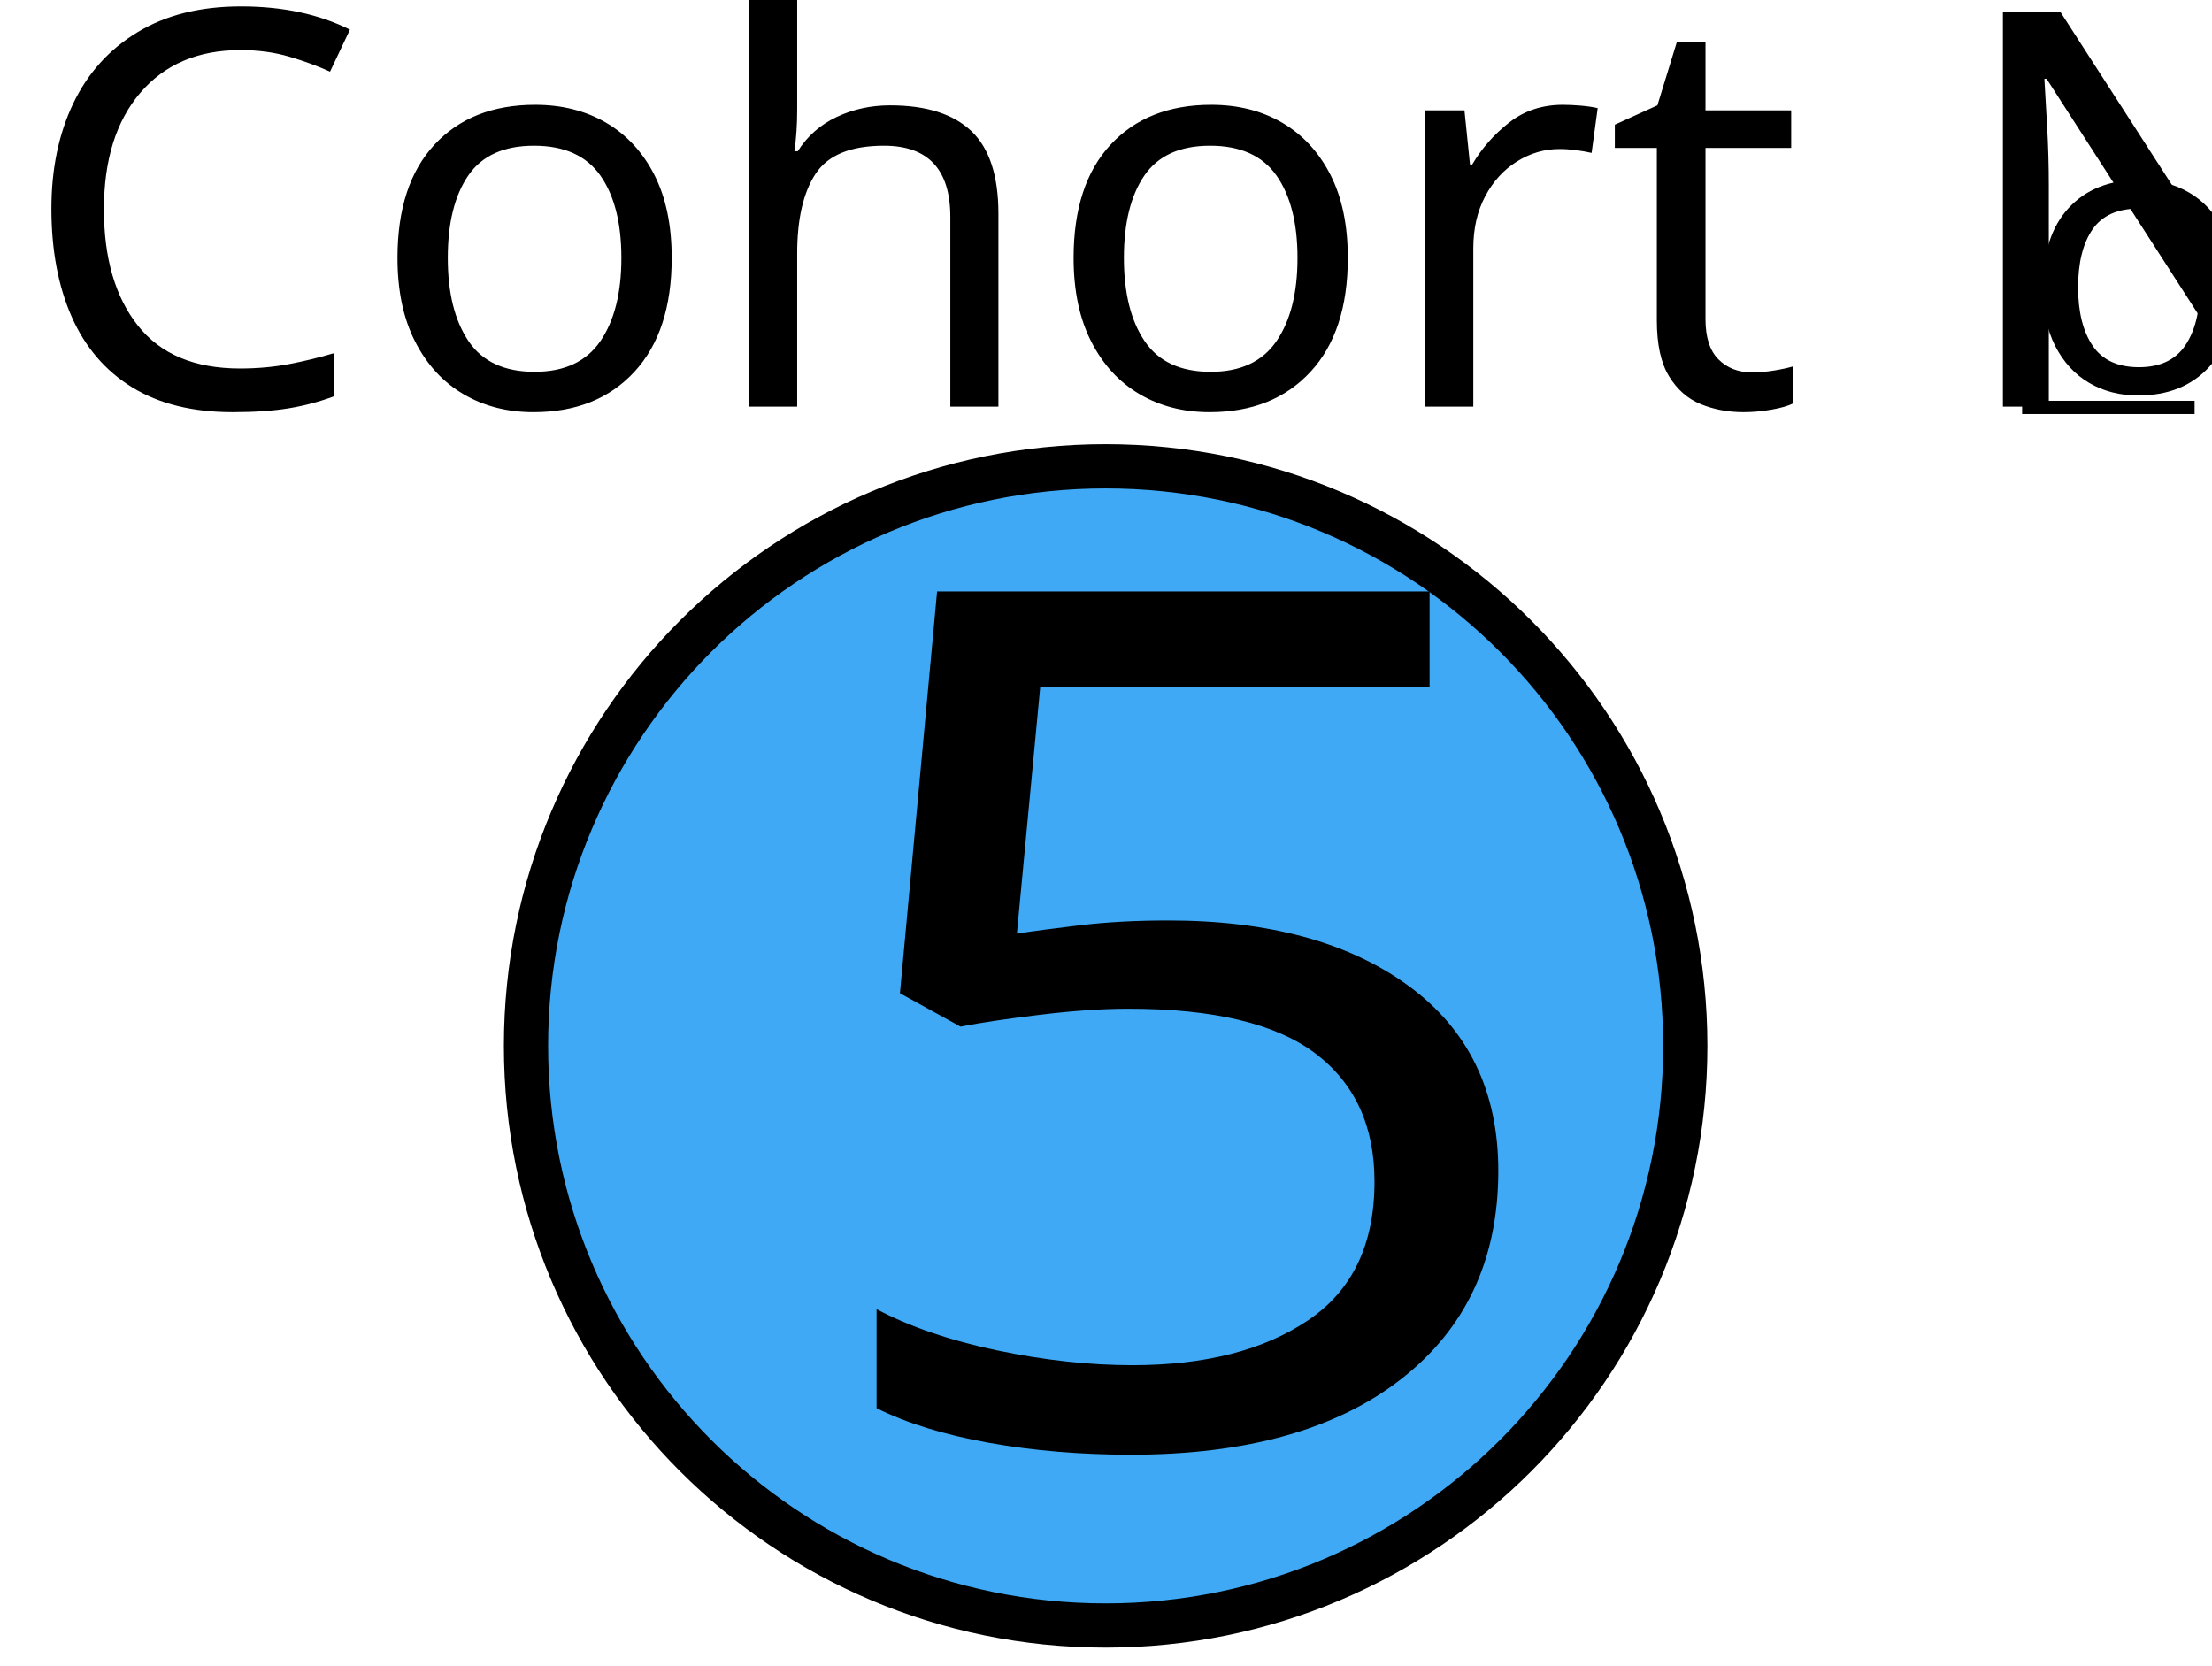
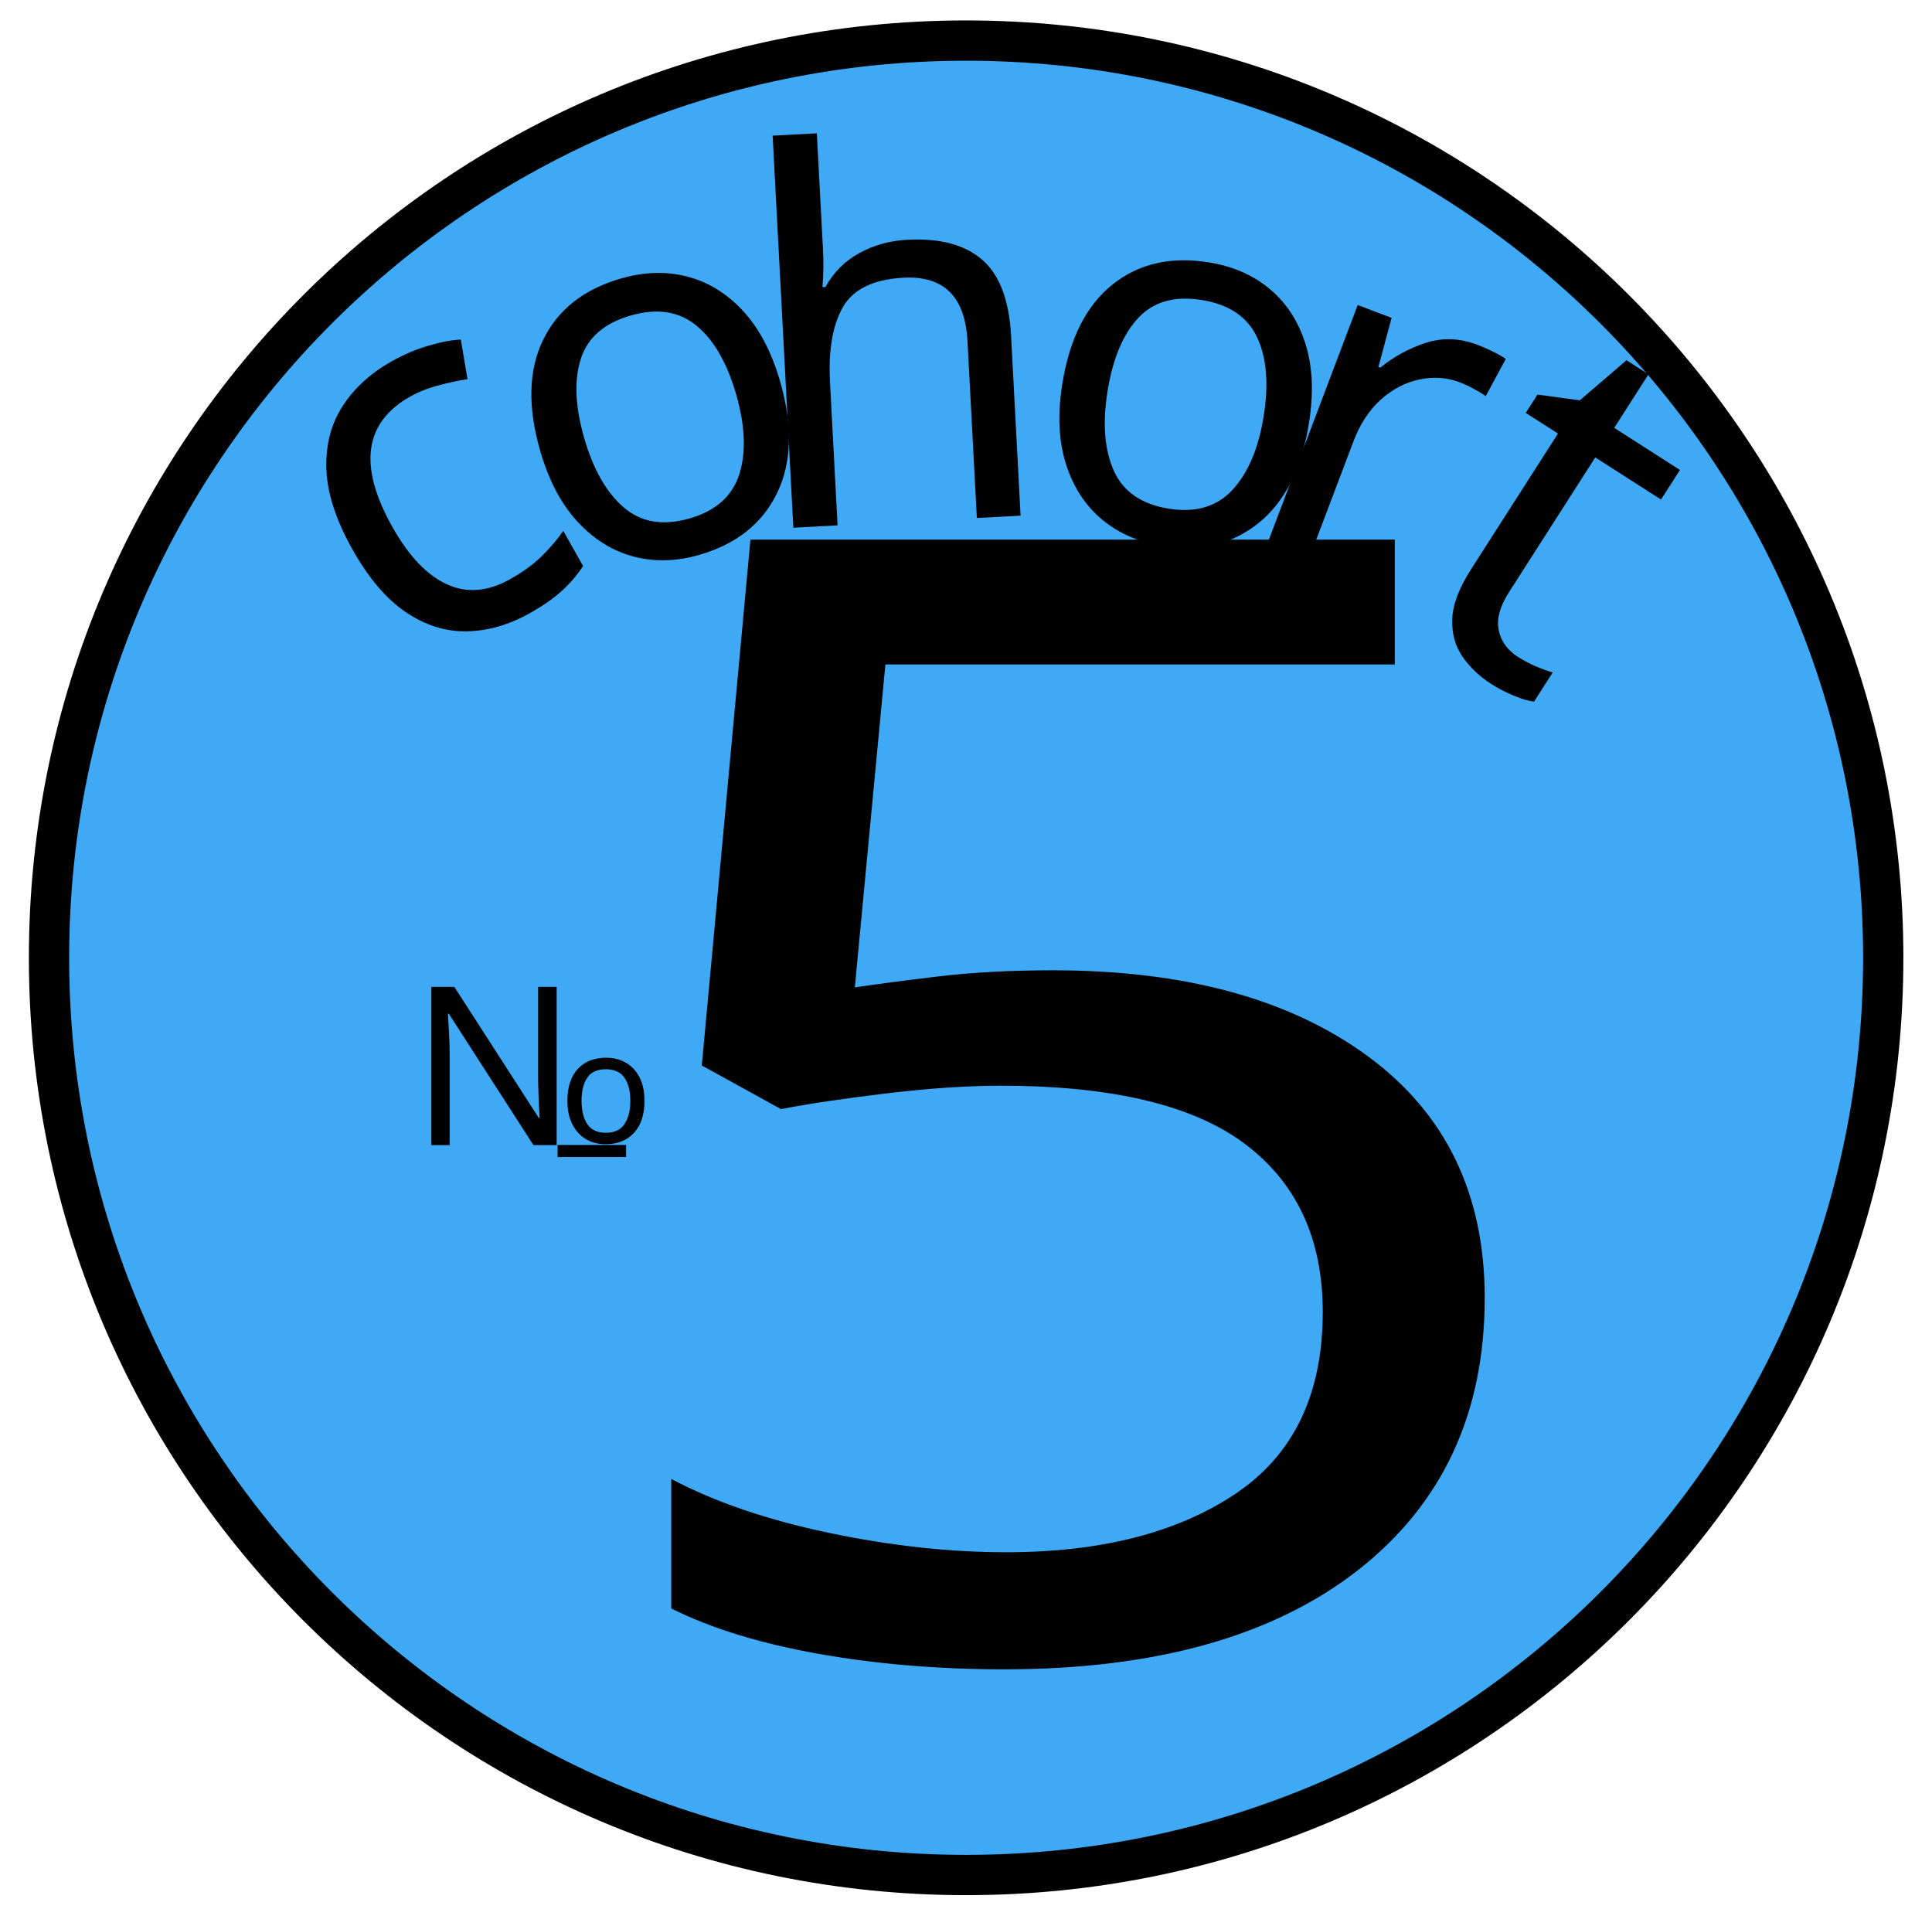
- <svg xmlns="http://www.w3.org/2000/svg" version="1.1" id="Layer_1" x="0px" y="0px" viewBox="0 0 500.152 376.636" enable-background="new 0 0 500.152 376.636" xml:space="preserve">
+ <svg xmlns="http://www.w3.org/2000/svg" version="1.1" id="Layer_1" x="0px" y="0px" viewBox="0 0 479.718 475.618" enable-background="new 0 0 479.718 475.618" xml:space="preserve">
  <g>
+     <circle fill="#3FA9F5" stroke="#000000" stroke-width="10" stroke-miterlimit="10" cx="239.89" cy="237.793" r="227.72" />
+     <text transform="matrix(1.1536 0 0 1 138.5141 410.568)" font-family="'Modern-Regular'" font-size="387.384">5</text>
    <g>
-       <circle fill="#3FA9F5" stroke="#000000" stroke-width="10" stroke-miterlimit="10" cx="249.994" cy="236.498" r="131.06" />
-       <text transform="matrix(1.1536 0 0 1 178.6088 326.2309)" font-family="'Modern-Regular'" font-size="269.614">5</text>
+       <text transform="matrix(1 0 0 1 101.7511 284.2978)" font-family="'Modern-Regular'" font-size="55.022">N</text>
+       <text transform="matrix(1 0 0 1 138.7604 283.6811)" font-family="'Modern-Regular'" font-size="38.587">o</text>
+       <line fill="none" stroke="#000000" stroke-width="3" stroke-miterlimit="10" x1="138.453" y1="285.759" x2="155.453" y2="285.759" />
    </g>
-     <g>
-       <g>
-         <text transform="matrix(1 0 0 1 4 91.9487)" font-family="'Modern-Regular'" font-size="125">Cohort N</text>
-         <text transform="matrix(1 0 0 1 457.079 88.5473)" font-family="'Modern-Regular'" font-size="87.662">o</text>
-       </g>
-       <line fill="none" stroke="#000000" stroke-width="3" stroke-miterlimit="10" x1="457.217" y1="92.124" x2="496.217" y2="92.124" />
-     </g>
+     <ellipse fill="none" cx="236.236" cy="244.185" rx="177.8" ry="114.86" />
+     <text transform="matrix(0.8493 -0.4781 0.4905 0.8714 98.2614 169.5024)" font-family="'Modern-Regular'" font-size="128.251">c</text>
+     <text transform="matrix(0.9365 -0.27 0.2771 0.9609 137.0856 146.9614)" font-family="'Modern-Regular'" font-size="128.251">o</text>
+     <text transform="matrix(0.9733 -0.0515 0.0528 0.9986 186.3751 131.5727)" font-family="'Modern-Regular'" font-size="128.251">h</text>
+     <text transform="matrix(0.9623 0.1546 -0.1586 0.9873 251.525 128.2554)" font-family="'Modern-Regular'" font-size="128.251">o</text>
+     <text transform="matrix(0.9115 0.3451 -0.3541 0.9352 302.8405 136.249)" font-family="'Modern-Regular'" font-size="128.251">r</text>
+     <text transform="matrix(0.8208 0.5256 -0.5393 0.8421 344.798 151.9756)" font-family="'Modern-Regular'" font-size="128.251">t</text>
  </g>
</svg>
